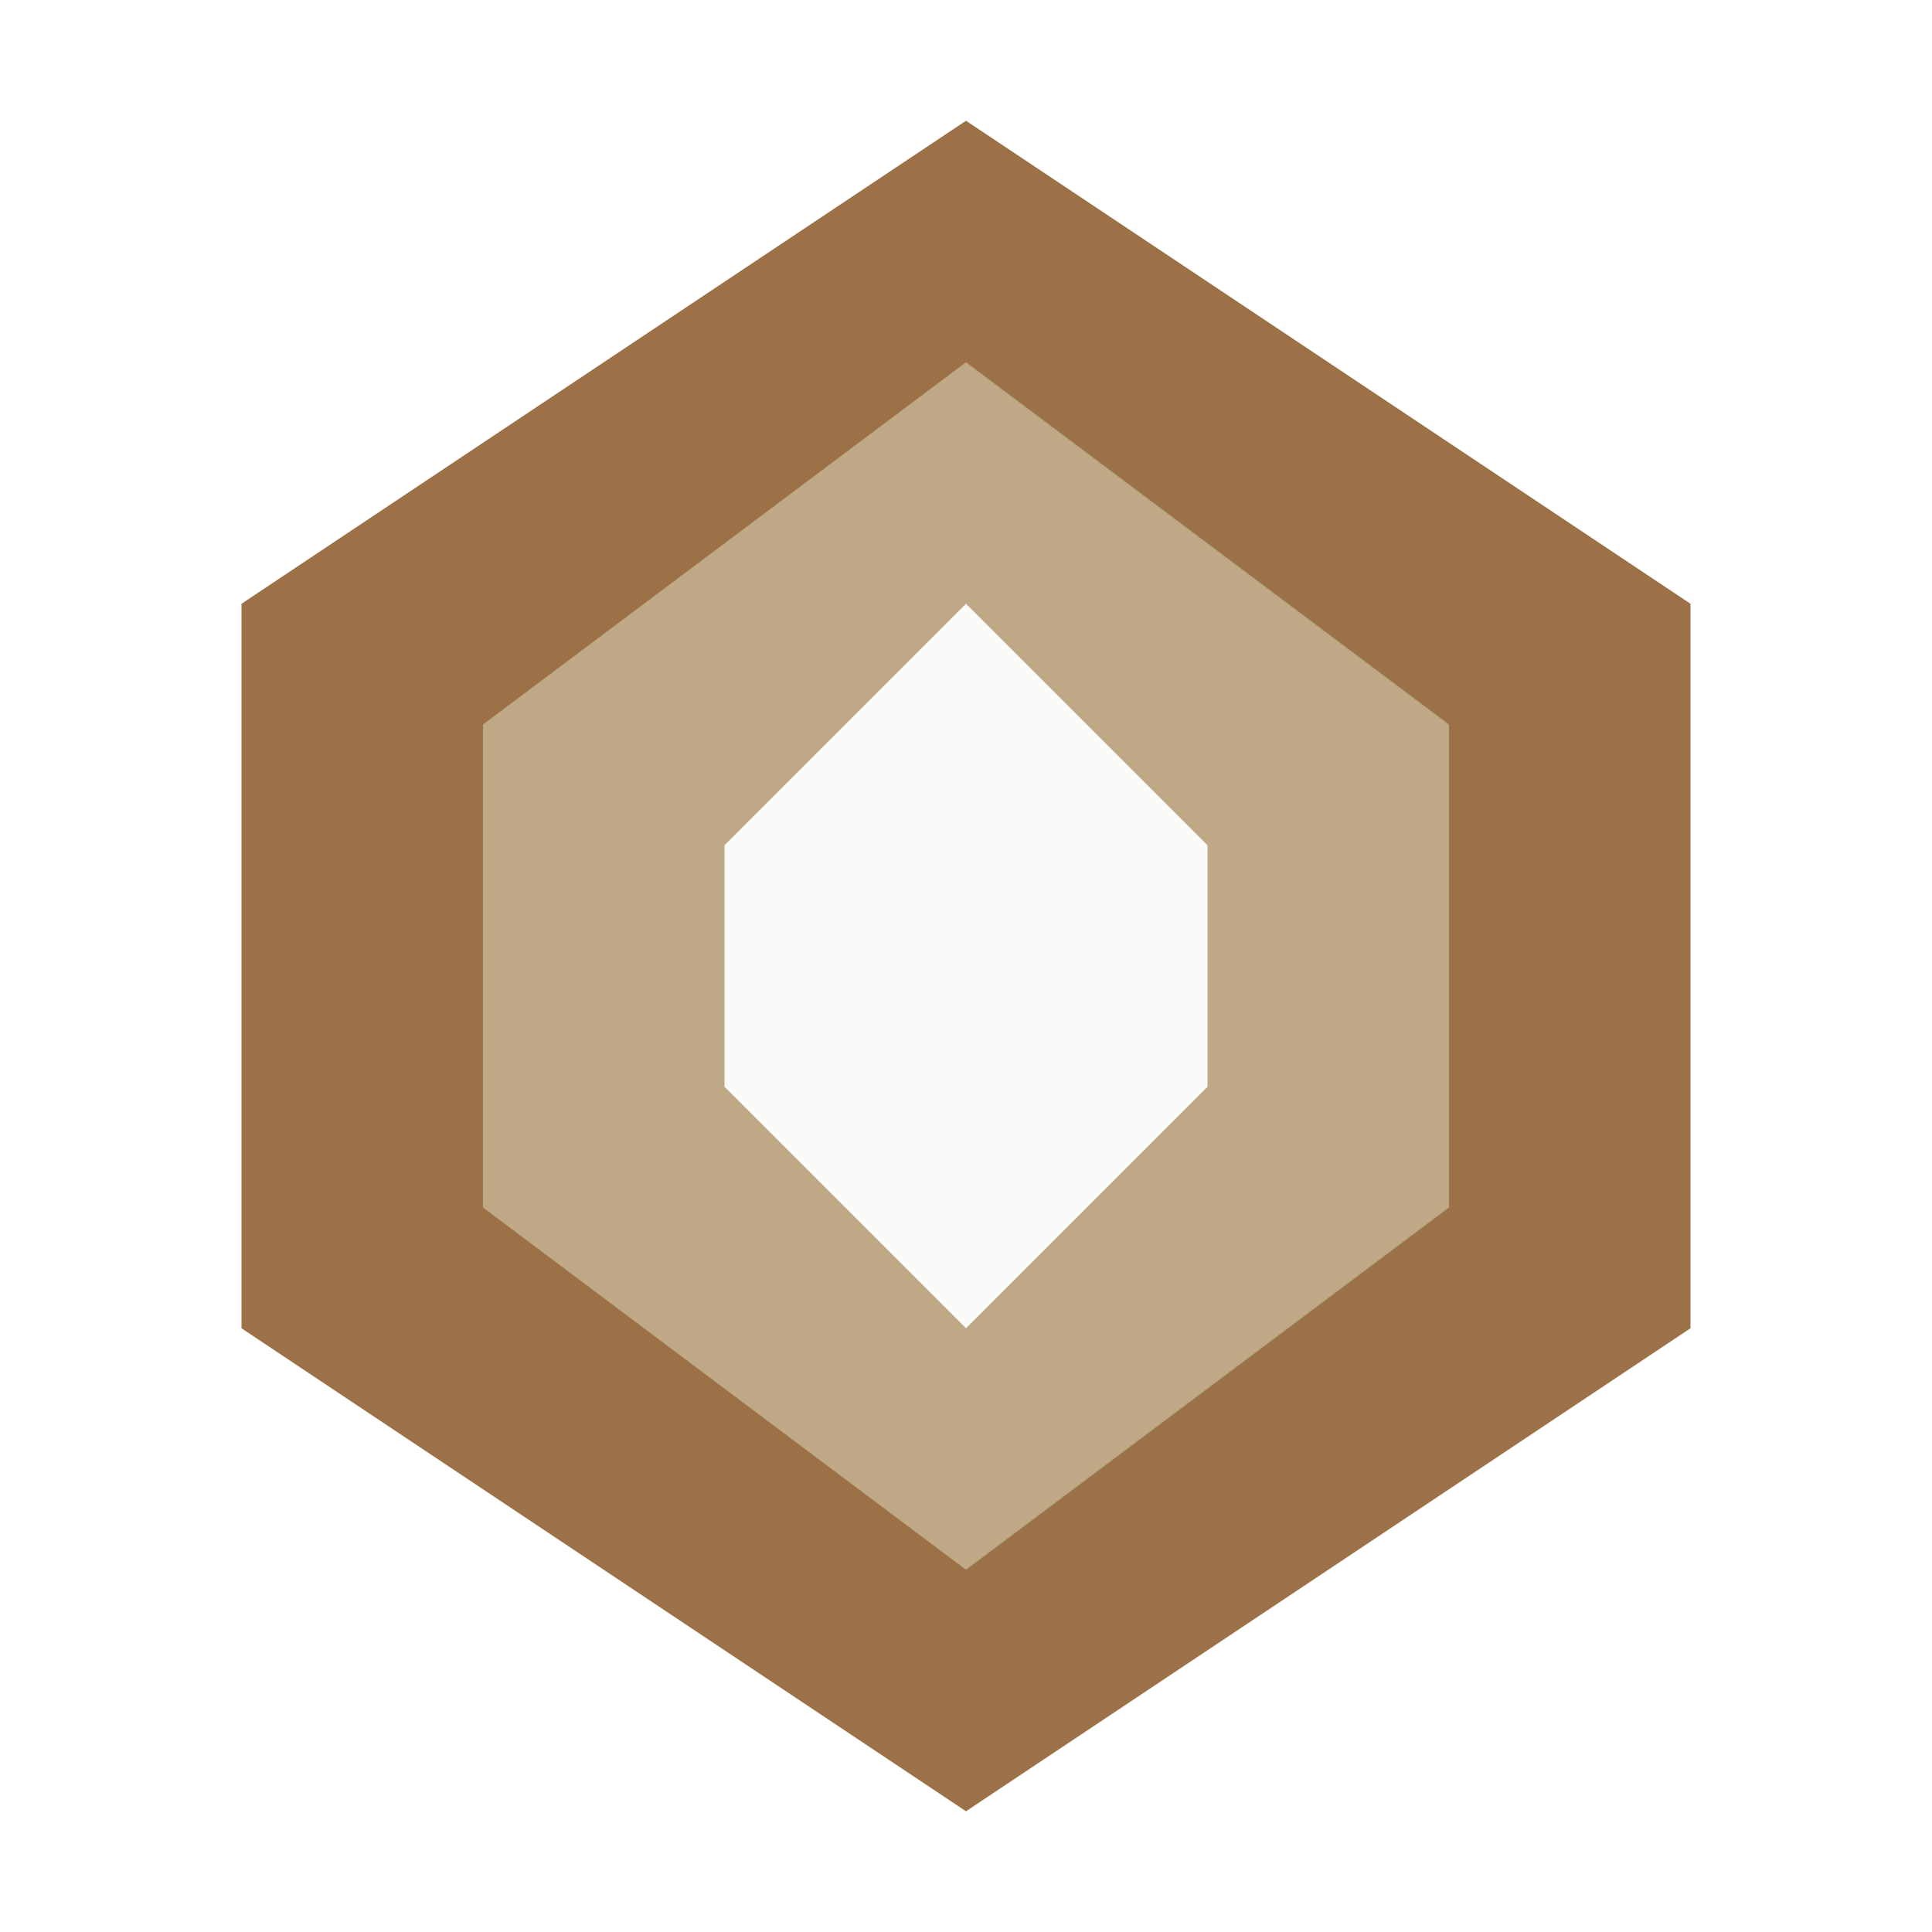
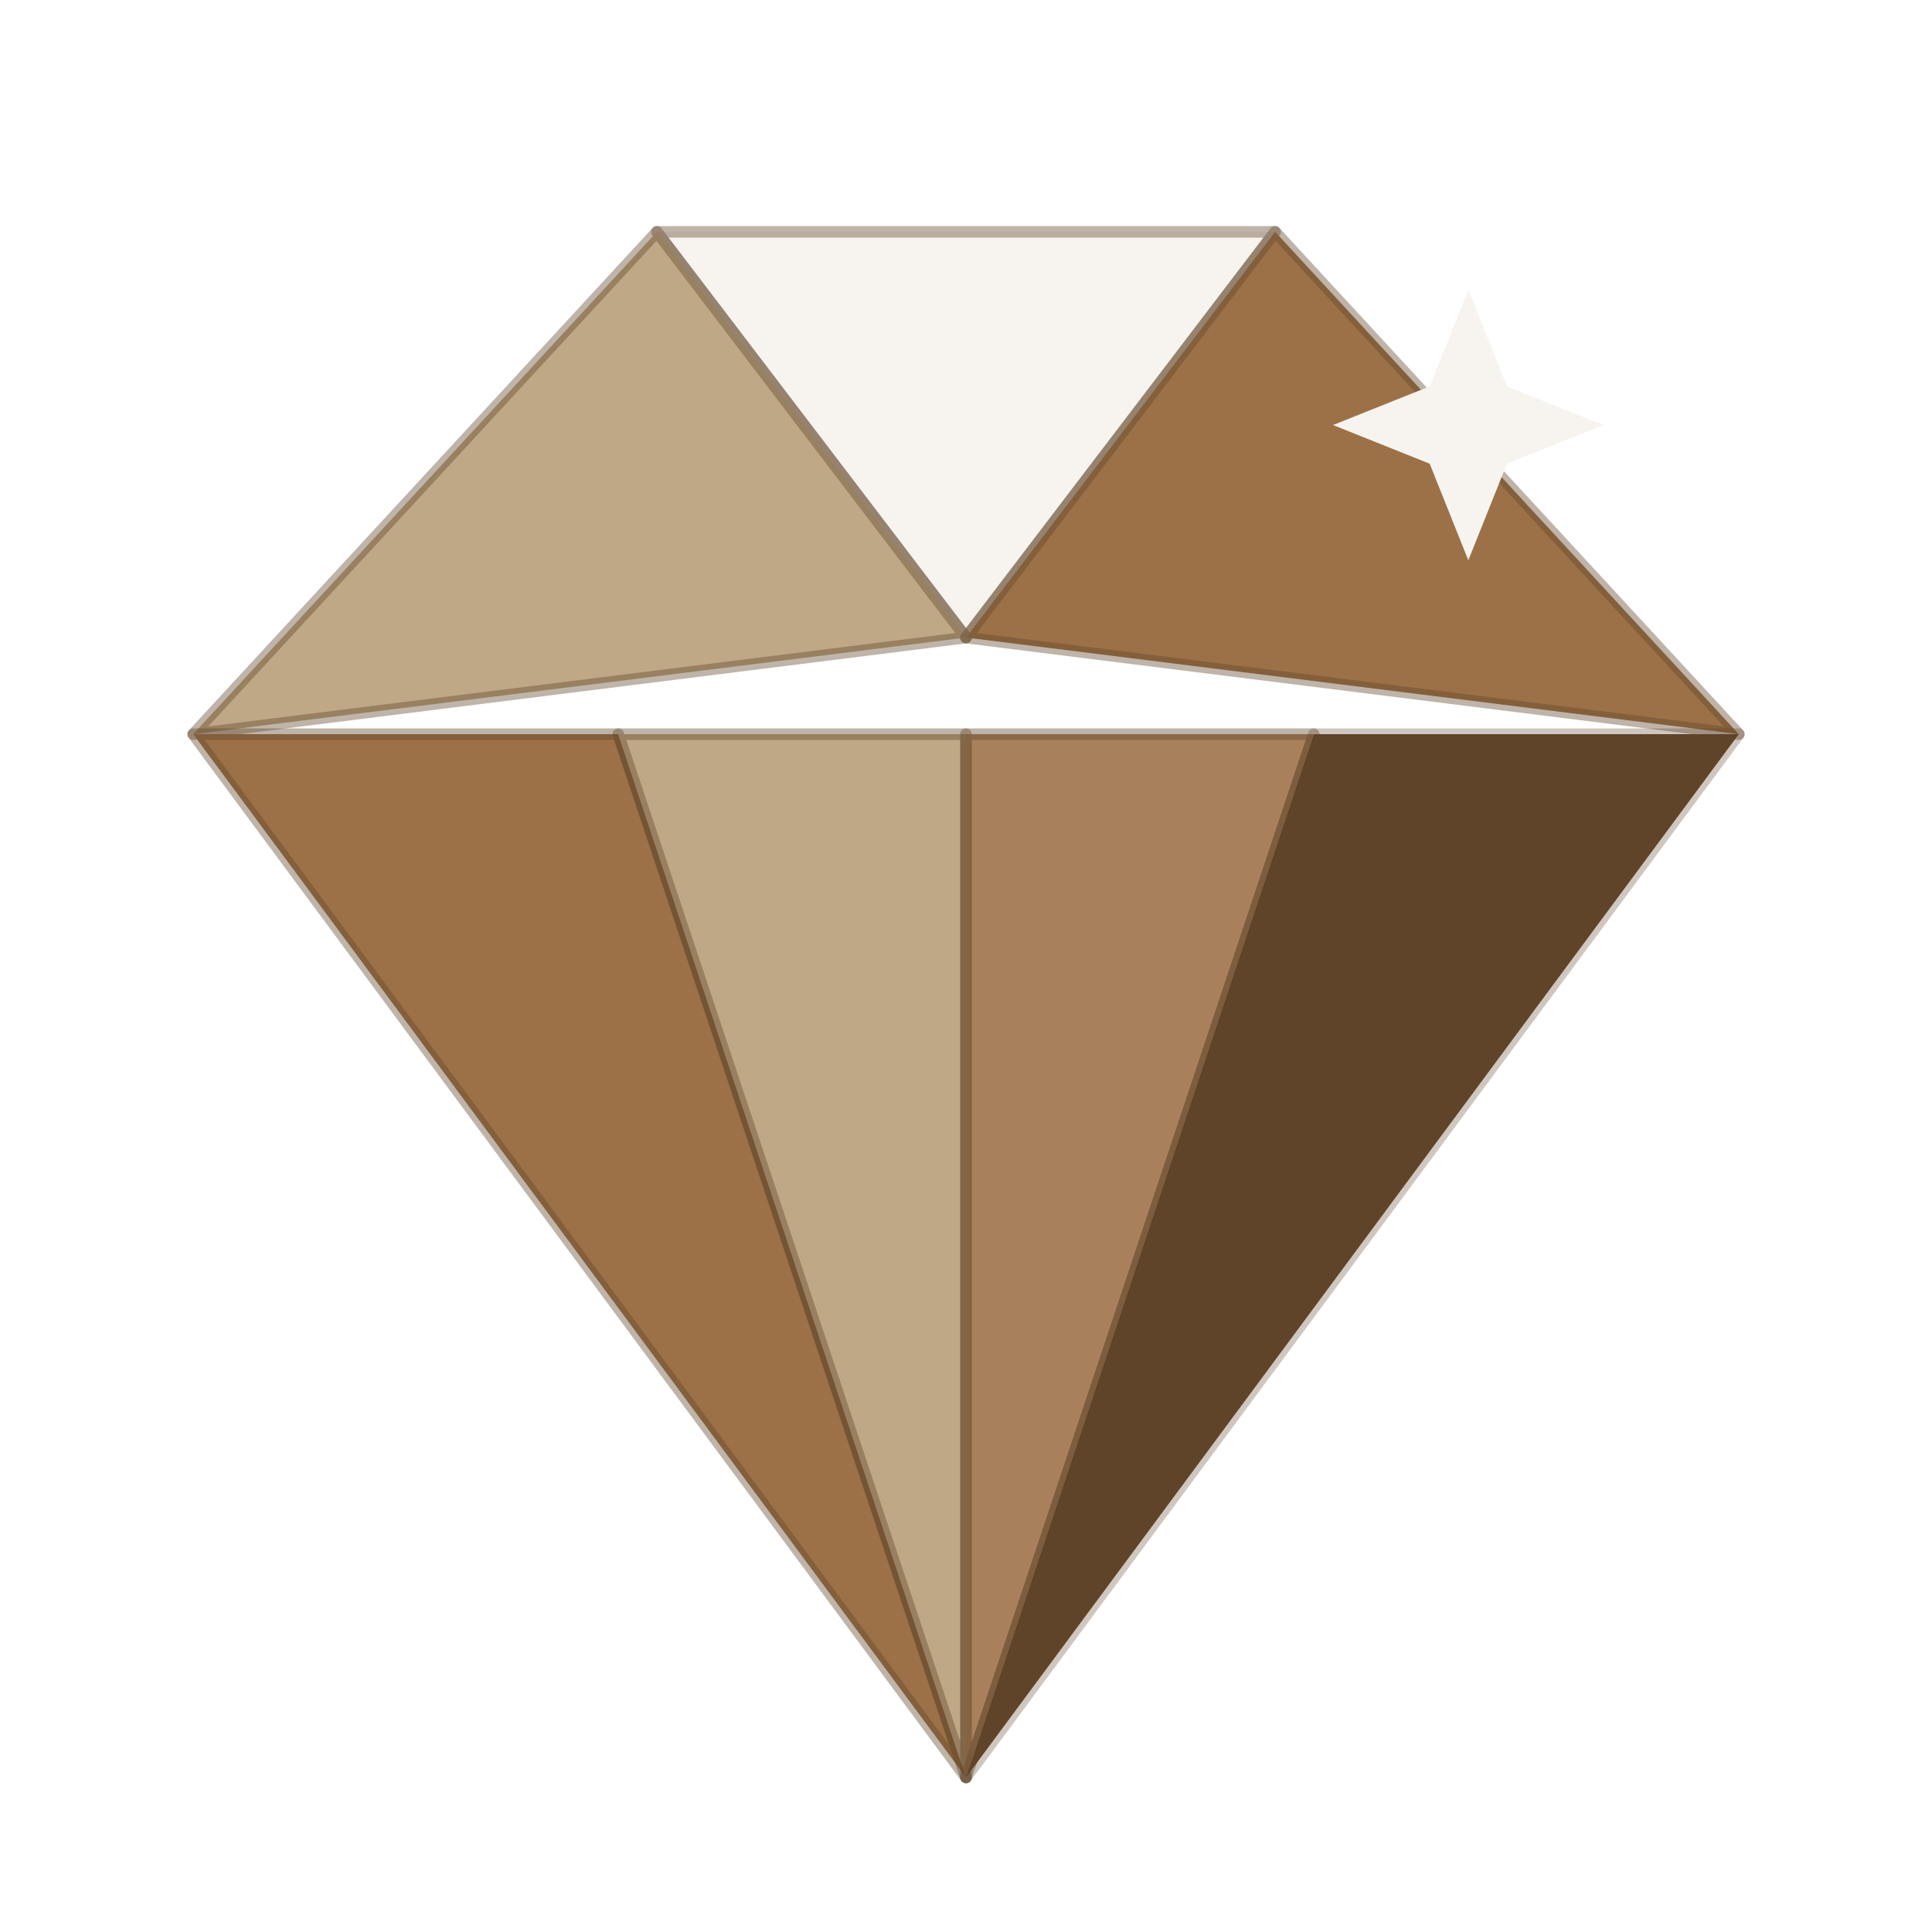
- <svg xmlns="http://www.w3.org/2000/svg" viewBox="0 0 32 32">
-   <polygon points="16,2 28,10 28,22 16,30 4,22 4,10" fill="#9D7147" />
-   <polygon points="16,6 24,12 24,20 16,26 8,20 8,12" fill="#BEA885" />
-   <polygon points="16,10 20,14 20,18 16,22 12,18 12,14" fill="#FAFAF8" />
+ <svg xmlns="http://www.w3.org/2000/svg" viewBox="0 0 100 100">
+   <polygon points="34,12 66,12 50,33" fill="#F7F4EF" stroke="#5F4429" stroke-width="0.6" stroke-opacity="0.4" stroke-linejoin="round" />
+   <polygon points="34,12 10,38 50,33" fill="#BEA885" stroke="#5F4429" stroke-width="0.6" stroke-opacity="0.4" stroke-linejoin="round" />
+   <polygon points="66,12 90,38 50,33" fill="#9D7147" stroke="#5F4429" stroke-width="0.6" stroke-opacity="0.4" stroke-linejoin="round" />
+   <polygon points="10,38 32,38 50,92" fill="#9D7147" stroke="#5F4429" stroke-width="0.6" stroke-opacity="0.4" stroke-linejoin="round" />
+   <polygon points="32,38 50,38 50,92" fill="#BEA885" stroke="#5F4429" stroke-width="0.6" stroke-opacity="0.4" stroke-linejoin="round" />
+   <polygon points="50,38 68,38 50,92" fill="#9D7147" fill-opacity="0.88" stroke="#5F4429" stroke-width="0.6" stroke-opacity="0.4" stroke-linejoin="round" />
+   <polygon points="68,38 90,38 50,92" fill="#5F4429" stroke="#5F4429" stroke-width="0.6" stroke-opacity="0.3" stroke-linejoin="round" />
+   <path d="M76 15 L78 20 L83 22 L78 24 L76 29 L74 24 L69 22 L74 20 Z" fill="#F7F4EF" />
</svg>
